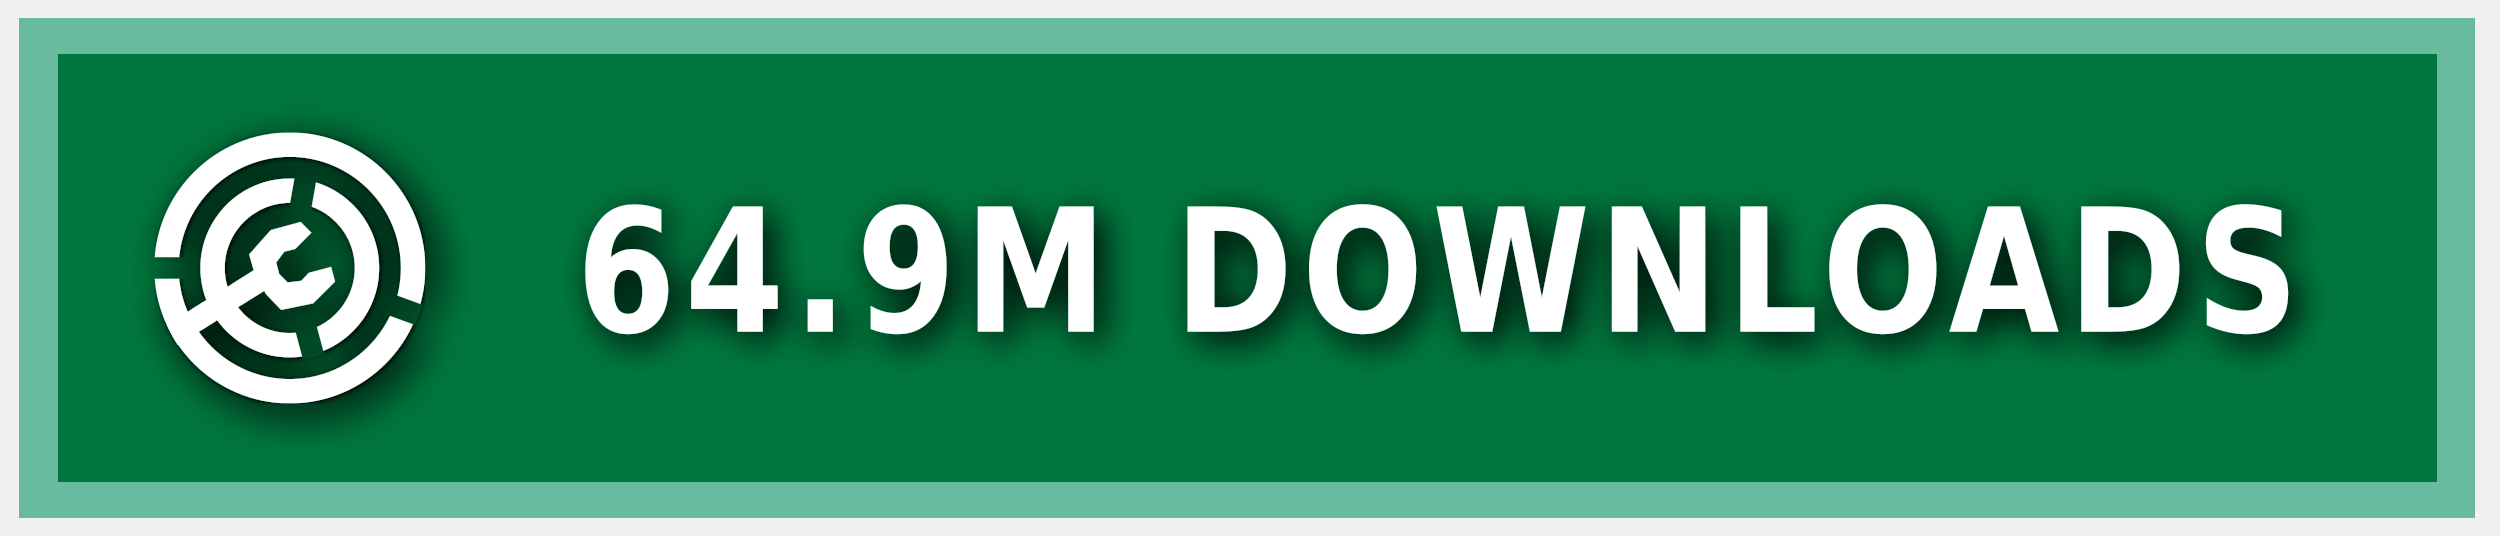
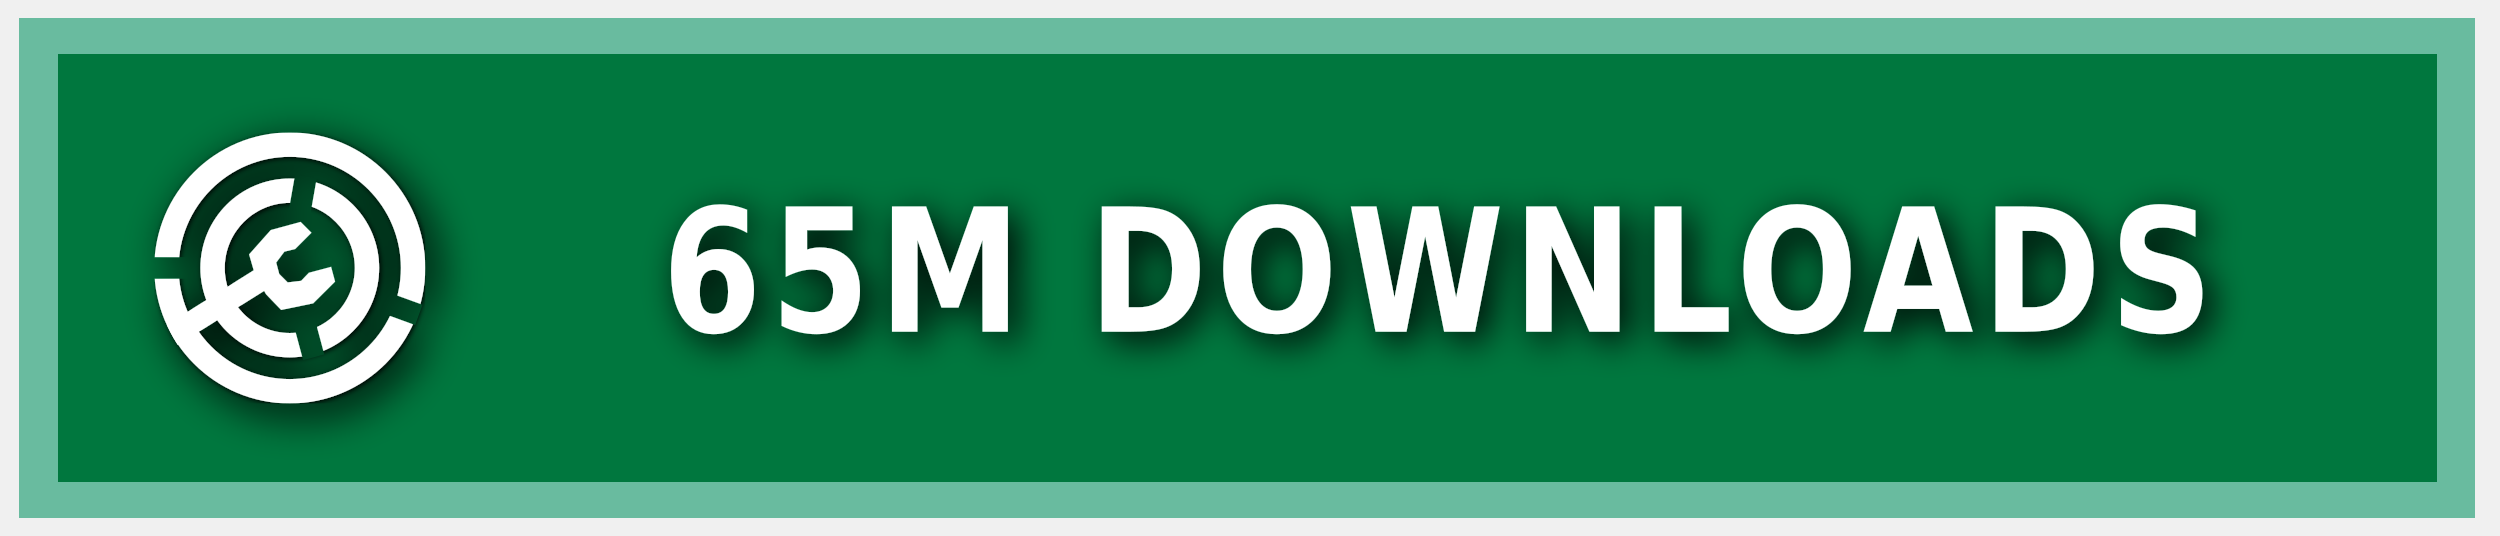
<svg xmlns="http://www.w3.org/2000/svg" xmlns:ns1="https://boxy-svg.com" width="140" height="30" role="img" aria-label="MODRINTH">
  <style> g:not(.noshadow) { filter: drop-shadow(0.5px 0.5px 1.0px black); } </style>
  <defs>
    <ns1:guide x="121.656" y="10.118" angle="90" />
    <ns1:guide x="127.198" y="17.628" angle="90" />
    <ns1:guide x="8.199" y="-3.08" angle="0" />
    <ns1:guide x="20.449" y="-4.101" angle="0" />
    <ns1:guide x="121.656" y="10.118" angle="90" />
    <ns1:guide x="127.198" y="17.628" angle="90" />
    <ns1:guide x="8.199" y="-3.08" angle="0" />
    <ns1:guide x="20.449" y="-4.101" angle="0" />
  </defs>
  <g class="noshadow" shape-rendering="crispEdges" style="" transform="matrix(1.074564, 0, 0, 1, 0, 0)">
    <rect x="1" y="1" width="128" height="28" style="fill: #00954E;" />
    <rect x="1" y="1" width="128" height="28" style="fill: rgba(0, 0, 0, 0.2);" />
    <rect x="2" y="2" width="126" height="26" style="fill: none; stroke-width:2px; stroke: rgba(211, 255, 255, 0.5);" />
  </g>
  <g fill-rule="evenodd" stroke-linejoin="round" stroke-miterlimit="1.5" clip-rule="evenodd" transform="matrix(1.2, 0, 0, 1.2, -1.2, -1.5)">
    <path fill="none" d="M 8.199 7.432 L 20.846 7.432 L 20.846 20.079 L 8.199 20.079 L 8.199 7.432 Z" style="" />
    <g clip-path="url(#a)" transform="matrix(0.126469, 0, 0, 0.126469, 8.198999, 7.431019)" style="">
      <path fill="#ffffff" d="M50 17c18.207 0 32.988 14.787 32.988 33S68.207 83 50 83 17.012 68.213 17.012 50 31.793 17 50 17Zm0 9c13.24 0 23.988 10.755 23.988 24S63.24 74 50 74 26.012 63.245 26.012 50 36.76 26 50 26Z" />
    </g>
    <g clip-path="url(#b)" transform="matrix(0.126469, 0, 0, 0.126469, 8.198999, 7.431019)" style="">
      <path fill="#ffffff" d="M50 0c27.596 0 50 22.404 50 50s-22.404 50-50 50S0 77.596 0 50 22.404 0 50 0Zm0 9c22.629 0 41 18.371 41 41S72.629 91 50 91 9 72.629 9 50 27.371 9 50 9Z" />
    </g>
    <g class="noshadow" clip-path="url(#c)" transform="matrix(0.112383, 0, 0, 0.122032, 8.268063, 7.737635)" style="">
      <path fill="none" stroke="#ffffff" stroke-width="9" d="M 50 50 L 5.171 75.882" />
    </g>
    <path fill="#ffffff" d="M 12.909 14.103 L 12.625 13.123 L 13.637 11.985 L 15.028 11.605 L 15.534 12.111 L 14.775 12.87 L 14.269 12.996 L 13.89 13.502 L 14.032 14.038 L 14.425 14.429 L 15.053 14.354 L 15.415 13.979 L 16.452 13.701 L 16.637 14.392 L 15.613 15.407 L 14.121 15.714 L 13.415 14.979 L 12.909 14.103 Z" style="" />
    <clipPath id="clip-1">
      <path d="M50 0c27.596 0 50 22.404 50 50s-22.404 50-50 50S0 77.596 0 50 22.404 0 50 0Zm0 39.549c5.768 0 10.451 4.683 10.451 10.451 0 5.768-4.683 10.451-10.451 10.451-5.768 0-10.451-4.683-10.451-10.451 0-5.768 4.683-10.451 10.451-10.451Z" />
    </clipPath>
    <g class="noshadow" clip-path="url(#clip-1)" transform="matrix(0.064459, 0.010209, -0.018807, 0.118741, -9.215255, -61.72825)" style="transform-origin: 27.985px 74.177px;">
      <path fill="none" stroke="#ffffff" stroke-width="9" d="M 49.29 67.75 L 6.679 80.603" style="" />
    </g>
  </g>
  <g>
    <clipPath id="a">
      <path fill-rule="evenodd" stroke-linejoin="round" stroke-miterlimit="1.5" clip-rule="evenodd" d="M100 0H0v100h100V0ZM46.002 49.295l.076 1.757 8.83 32.963 7.843-2.102-8.596-32.094 5.804-32.932-7.997-1.41-5.96 33.818Z" />
    </clipPath>
    <clipPath id="b">
      <path d="M0 0v46h50l1.368.241L99 63.578l-2.736 7.517L49.295 54H0v46h100V0H0Z" />
    </clipPath>
    <clipPath id="c">
      <path d="M50 0c27.596 0 50 22.404 50 50s-22.404 50-50 50S0 77.596 0 50 22.404 0 50 0Zm0 39.549c5.768 0 10.451 4.683 10.451 10.451 0 5.768-4.683 10.451-10.451 10.451-5.768 0-10.451-4.683-10.451-10.451 0-5.768 4.683-10.451 10.451-10.451Z" />
    </clipPath>
  </g>
  <g fill="#fff" text-anchor="middle" font-family="Verdana,Geneva,DejaVu Sans,sans-serif" text-rendering="geometricPrecision" font-size="100" transform="matrix(1, 0, 0, 1, 13, 0)">
-     <text style="font-size: 80px; font-weight: 700; white-space: pre;" transform="matrix(0.1, 0, 0, 0.120296, 0, -3.678133)" x="675" y="185" letter-spacing="5">64.9M DOWNLOADS</text>
+     <text style="font-size: 80px; font-weight: 700; white-space: pre;" transform="matrix(0.1, 0, 0, 0.120296, 0, -3.678133)" x="675" y="185" letter-spacing="5">65M DOWNLOADS</text>
  </g>
</svg>
